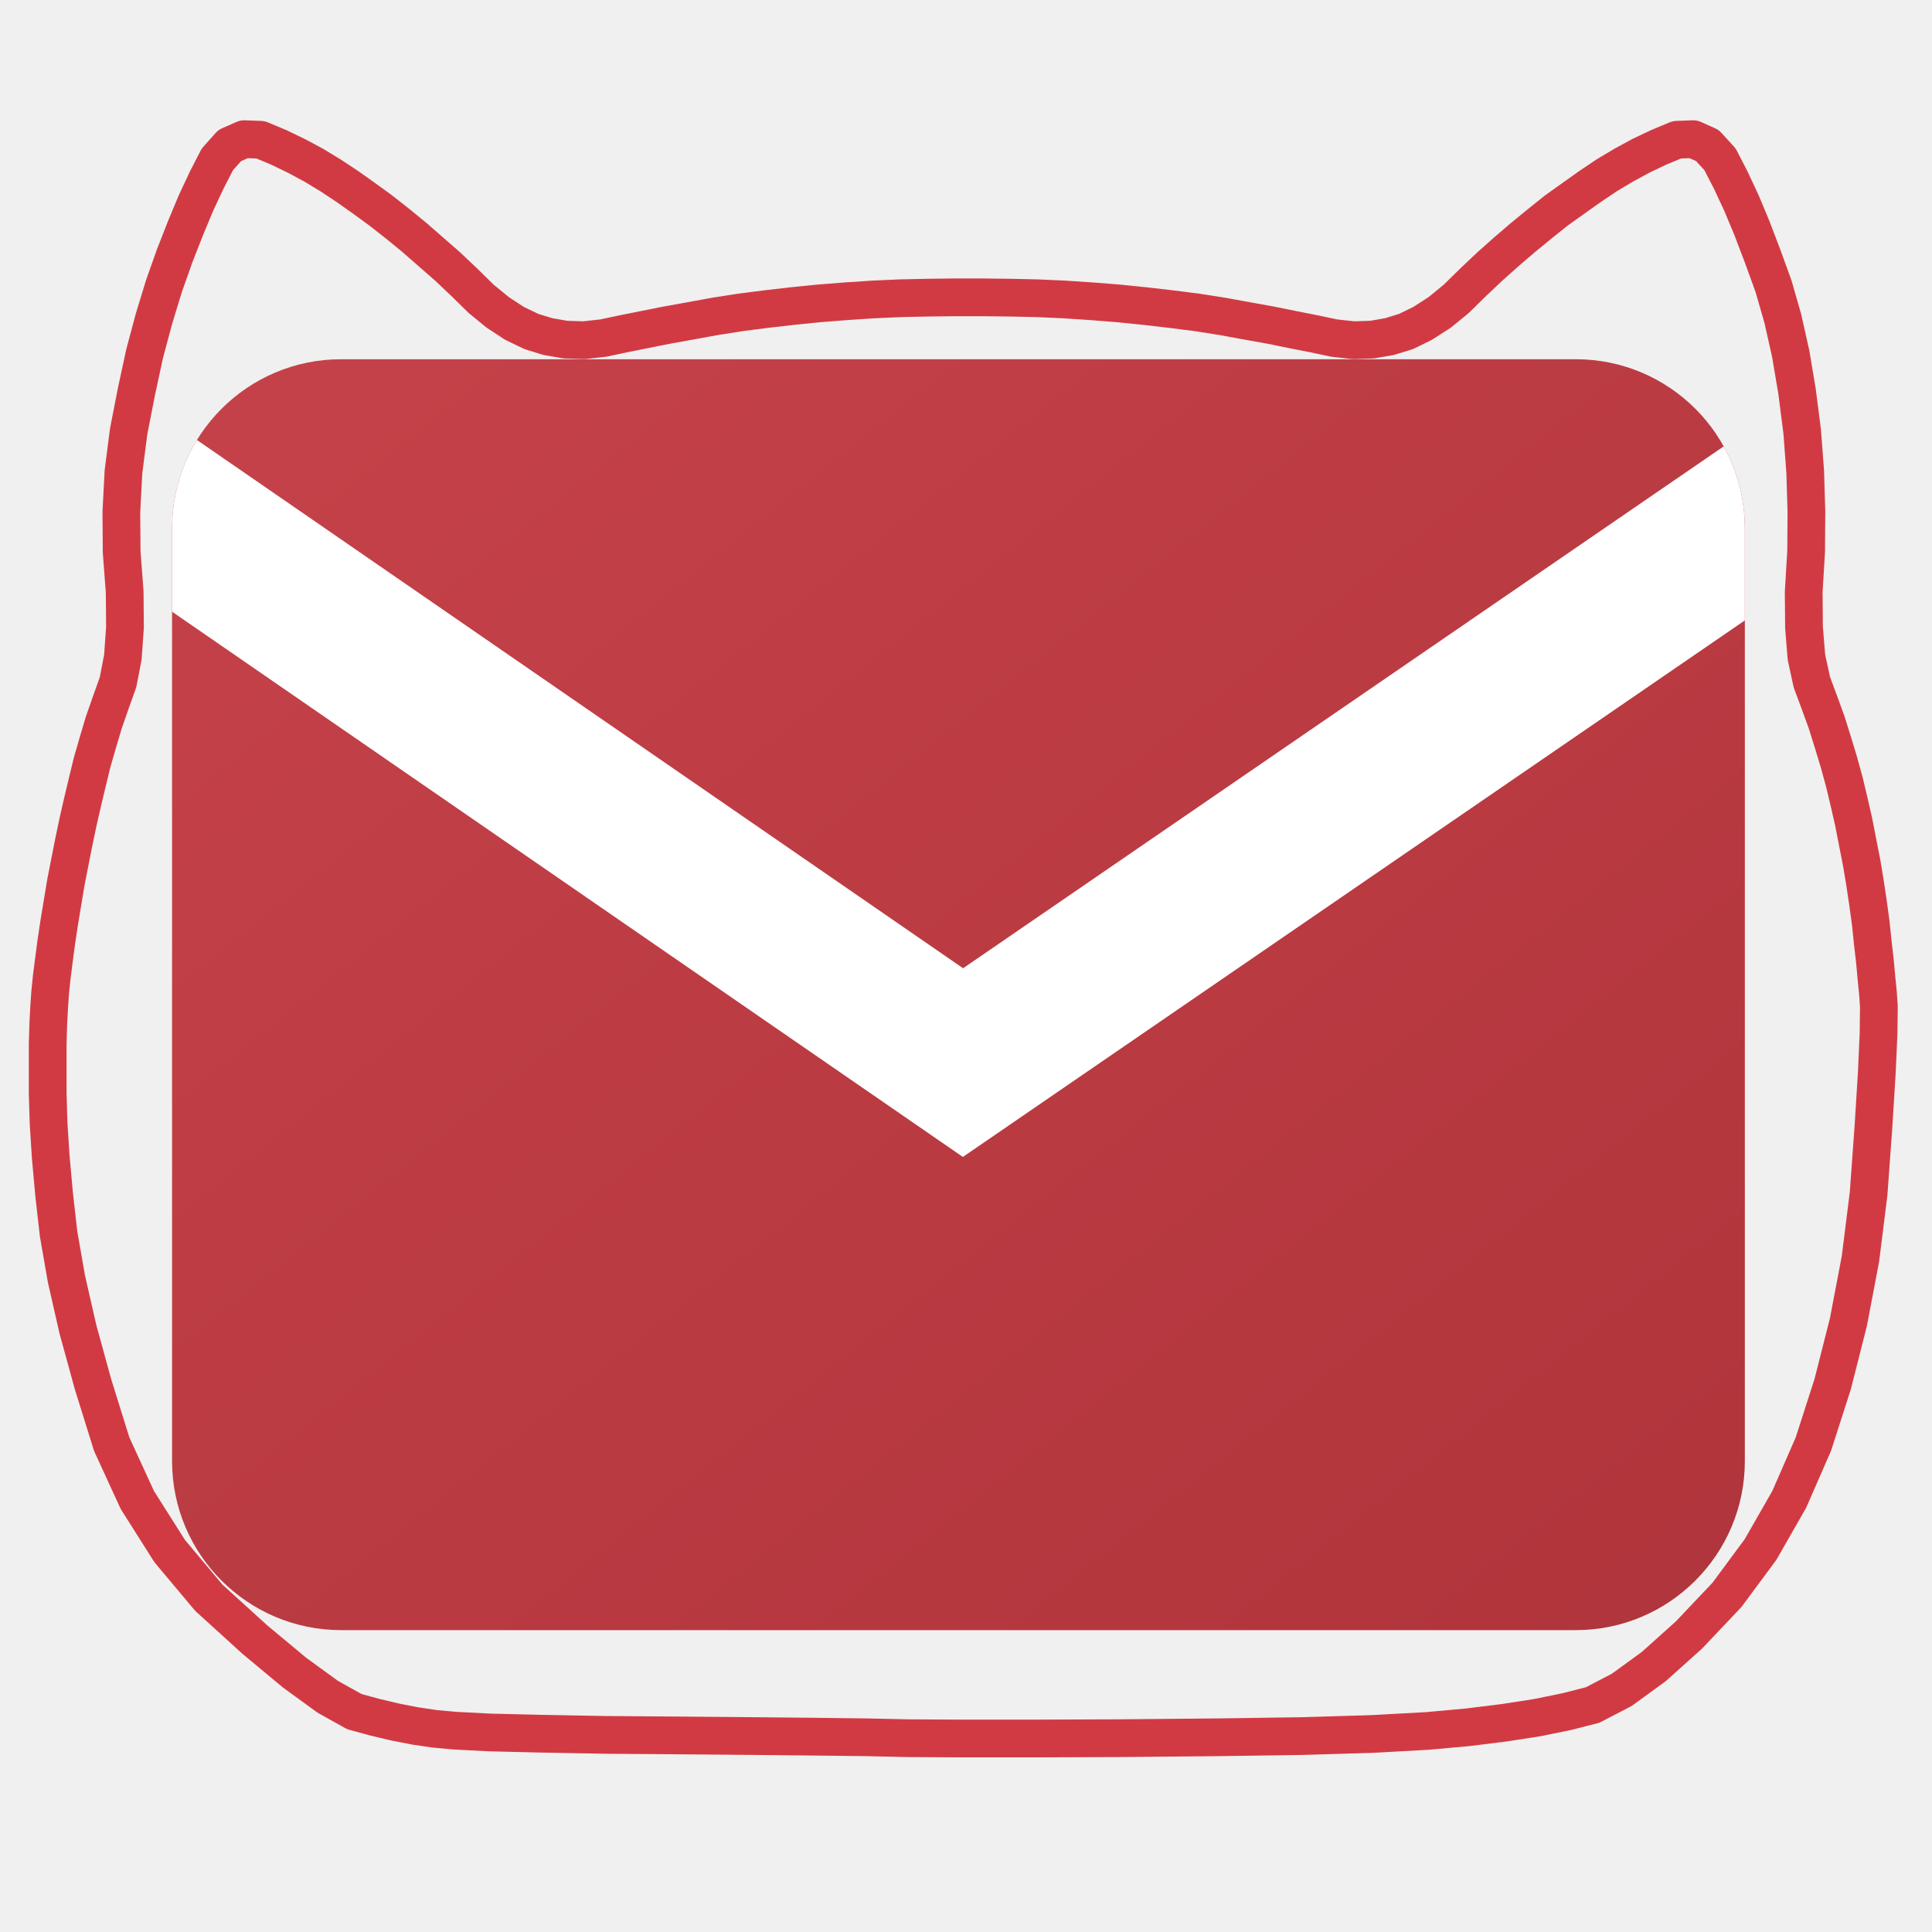
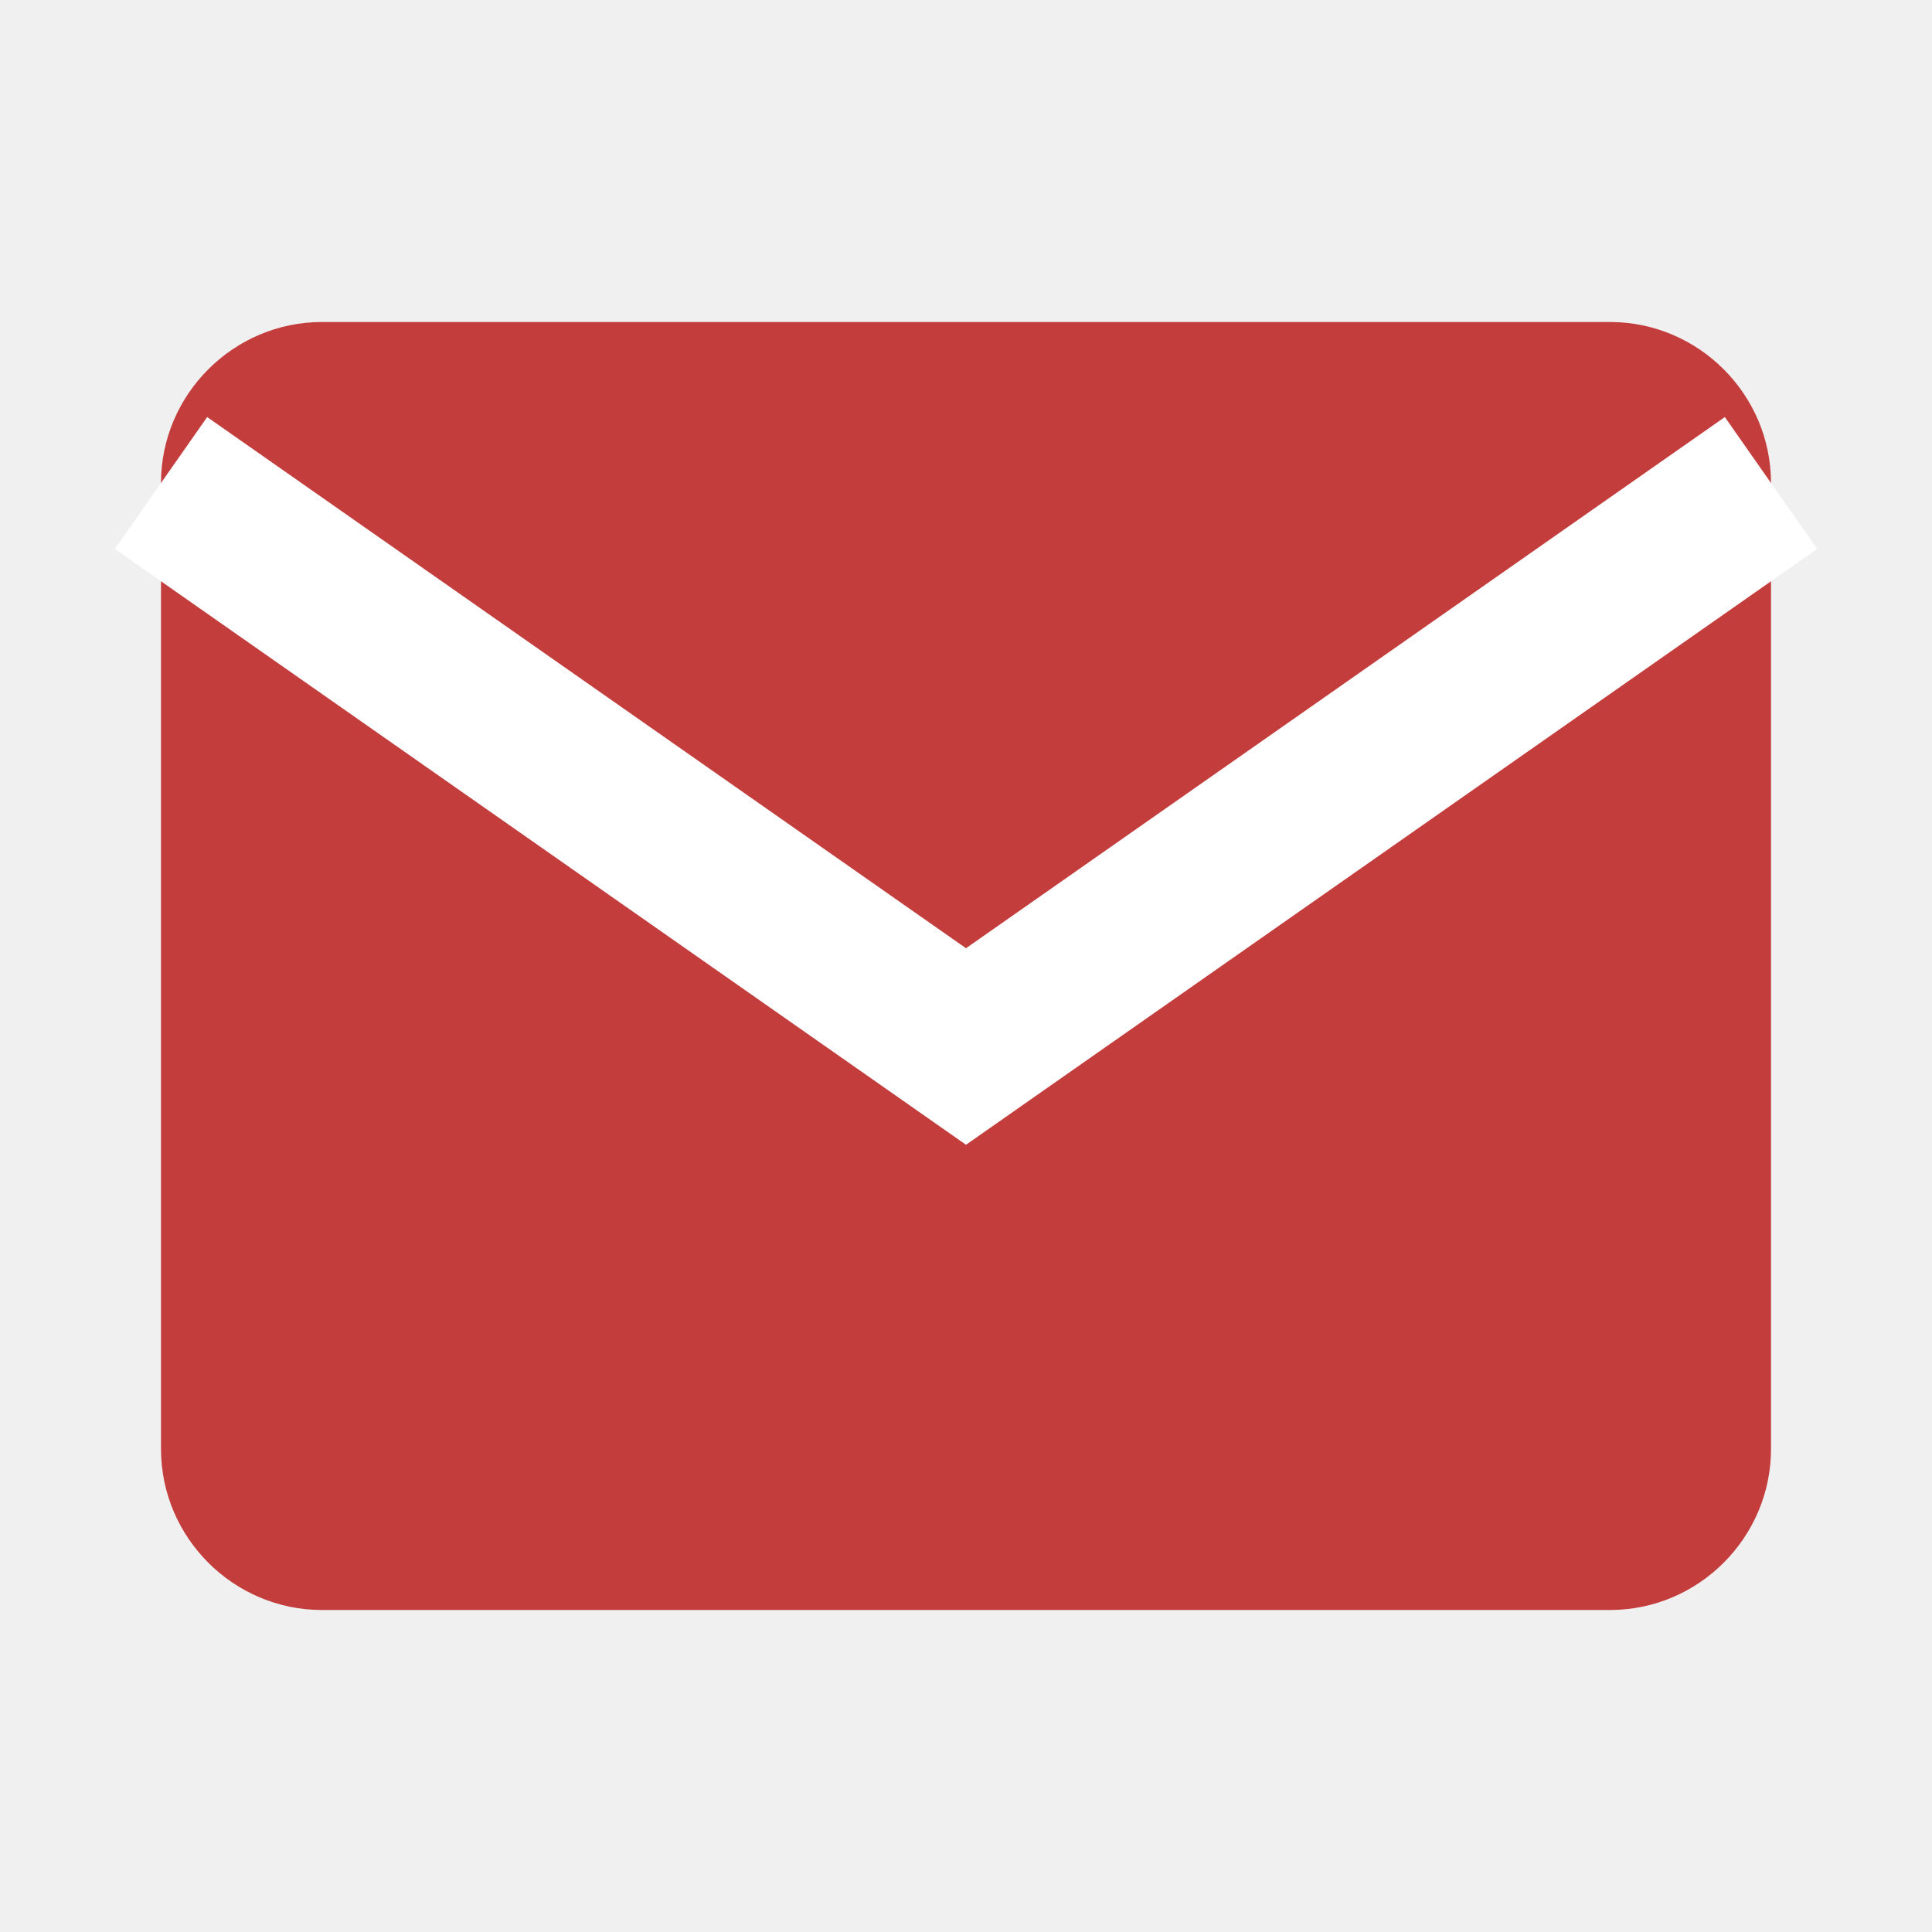
- <svg xmlns="http://www.w3.org/2000/svg" width="64" height="64" viewBox="0 0 64 64">
-   <defs>
-     <linearGradient id="env" x1="0" y1="0" x2="1" y2="1">
-       <stop offset="0" stop-color="#C6424A" />
-       <stop offset="1" stop-color="#B0343B" />
-     </linearGradient>
-     <clipPath id="envClip">
-       <rect x="5.7" y="11.9" width="52.1" height="42.1" rx="5.6" />
-     </clipPath>
-   </defs>
-   <path fill="none" stroke="#D23A43" stroke-width="1.25" stroke-linejoin="round" d="M4.26 14.30 L4.52 12.97 L4.79 11.72 L5.10 10.56 L5.43 9.48 L5.78 8.49 L6.14 7.57 L6.49 6.73 L6.85 5.96 L7.20 5.28 L7.61 4.82 L8.09 4.61 L8.63 4.63 L9.23 4.88 L9.81 5.16 L10.39 5.47 L10.95 5.81 L11.51 6.18 L12.06 6.57 L12.61 6.97 L13.17 7.41 L13.72 7.86 L14.27 8.34 L14.83 8.83 L15.38 9.35 L15.94 9.90 L16.49 10.35 L17.04 10.71 L17.60 10.98 L18.15 11.15 L18.73 11.25 L19.34 11.27 L19.98 11.20 L20.64 11.06 L21.34 10.92 L22.09 10.77 L22.87 10.63 L23.69 10.48 L24.52 10.35 L25.37 10.24 L26.24 10.14 L27.13 10.05 L28.02 9.98 L28.92 9.92 L29.82 9.88 L30.73 9.86 L31.63 9.85 L32.54 9.85 L33.45 9.86 L34.36 9.88 L35.26 9.92 L36.16 9.98 L37.05 10.05 L37.93 10.14 L38.80 10.24 L39.66 10.35 L40.49 10.48 L41.31 10.63 L42.09 10.77 L42.83 10.92 L43.54 11.06 L44.20 11.20 L44.84 11.27 L45.45 11.25 L46.03 11.15 L46.58 10.98 L47.13 10.71 L47.69 10.35 L48.24 9.90 L48.80 9.35 L49.35 8.83 L49.90 8.34 L50.46 7.86 L51.01 7.41 L51.56 6.97 L52.12 6.57 L52.67 6.18 L53.22 5.81 L53.79 5.47 L54.36 5.16 L54.95 4.88 L55.55 4.63 L56.09 4.61 L56.56 4.82 L56.98 5.28 L57.33 5.96 L57.69 6.73 L58.04 7.57 L58.39 8.49 L58.75 9.48 L59.06 10.56 L59.32 11.72 L59.53 12.97 L59.70 14.30 L59.80 15.63 L59.84 16.96 L59.83 18.28 L59.75 19.61 L59.76 20.78 L59.84 21.77 L60.02 22.60 L60.27 23.27 L60.51 23.93 L60.72 24.60 L60.92 25.26 L61.10 25.92 L61.26 26.59 L61.41 27.25 L61.54 27.92 L61.67 28.58 L61.78 29.24 L61.88 29.91 L61.97 30.57 L62.04 31.24 L62.11 31.85 L62.16 32.40 L62.21 32.90 L62.24 33.34 L62.23 34.23 L62.17 35.56 L62.06 37.33 L61.90 39.54 L61.63 41.70 L61.23 43.80 L60.71 45.85 L60.07 47.84 L59.27 49.67 L58.32 51.33 L57.21 52.83 L55.95 54.16 L54.78 55.21 L53.72 55.98 L52.76 56.48 L51.90 56.70 L50.92 56.90 L49.82 57.07 L48.61 57.22 L47.28 57.34 L45.46 57.44 L43.14 57.51 L40.34 57.55 L37.04 57.58 L34.23 57.59 L31.90 57.59 L30.06 57.58 L28.71 57.55 L27.03 57.53 L25.03 57.51 L22.70 57.49 L20.04 57.47 L17.88 57.43 L16.22 57.39 L15.06 57.33 L14.40 57.27 L13.73 57.17 L13.07 57.04 L12.40 56.88 L11.74 56.70 L10.86 56.21 L9.76 55.41 L8.45 54.32 L6.92 52.93 L5.62 51.38 L4.55 49.69 L3.70 47.84 L3.08 45.85 L2.58 44.03 L2.20 42.36 L1.94 40.87 L1.79 39.54 L1.68 38.32 L1.61 37.22 L1.58 36.22 L1.58 35.33 L1.58 34.56 L1.60 33.90 L1.63 33.34 L1.66 32.90 L1.71 32.40 L1.78 31.85 L1.86 31.24 L1.96 30.57 L2.07 29.91 L2.18 29.24 L2.31 28.58 L2.44 27.92 L2.58 27.25 L2.73 26.59 L2.89 25.92 L3.05 25.26 L3.24 24.60 L3.44 23.93 L3.67 23.27 L3.91 22.60 L4.07 21.77 L4.14 20.78 L4.13 19.61 L4.03 18.28 L4.02 16.96 L4.09 15.63 Z" />
-   <rect x="5.7" y="11.9" width="52.1" height="42.1" rx="5.6" fill="url(#env)" />
-   <g clip-path="url(#envClip)">
-     <polyline points="-9,7 31.9,35.2 73,7" fill="none" stroke="#FFFFFF" stroke-width="5.15" stroke-linejoin="miter" />
-   </g>
+ <svg xmlns="http://www.w3.org/2000/svg" viewBox="0 0 24 24" fill="#c43d3d">
+   <path d="M4 4h16c1.1 0 2 .9 2 2v12c0 1.1-.9 2-2 2H4c-1.1 0-2-.9-2-2V6c0-1.1.9-2 2-2z" />
+   <polyline points="22,6 12,13 2,6" fill="none" stroke="white" stroke-width="2" />
</svg>
